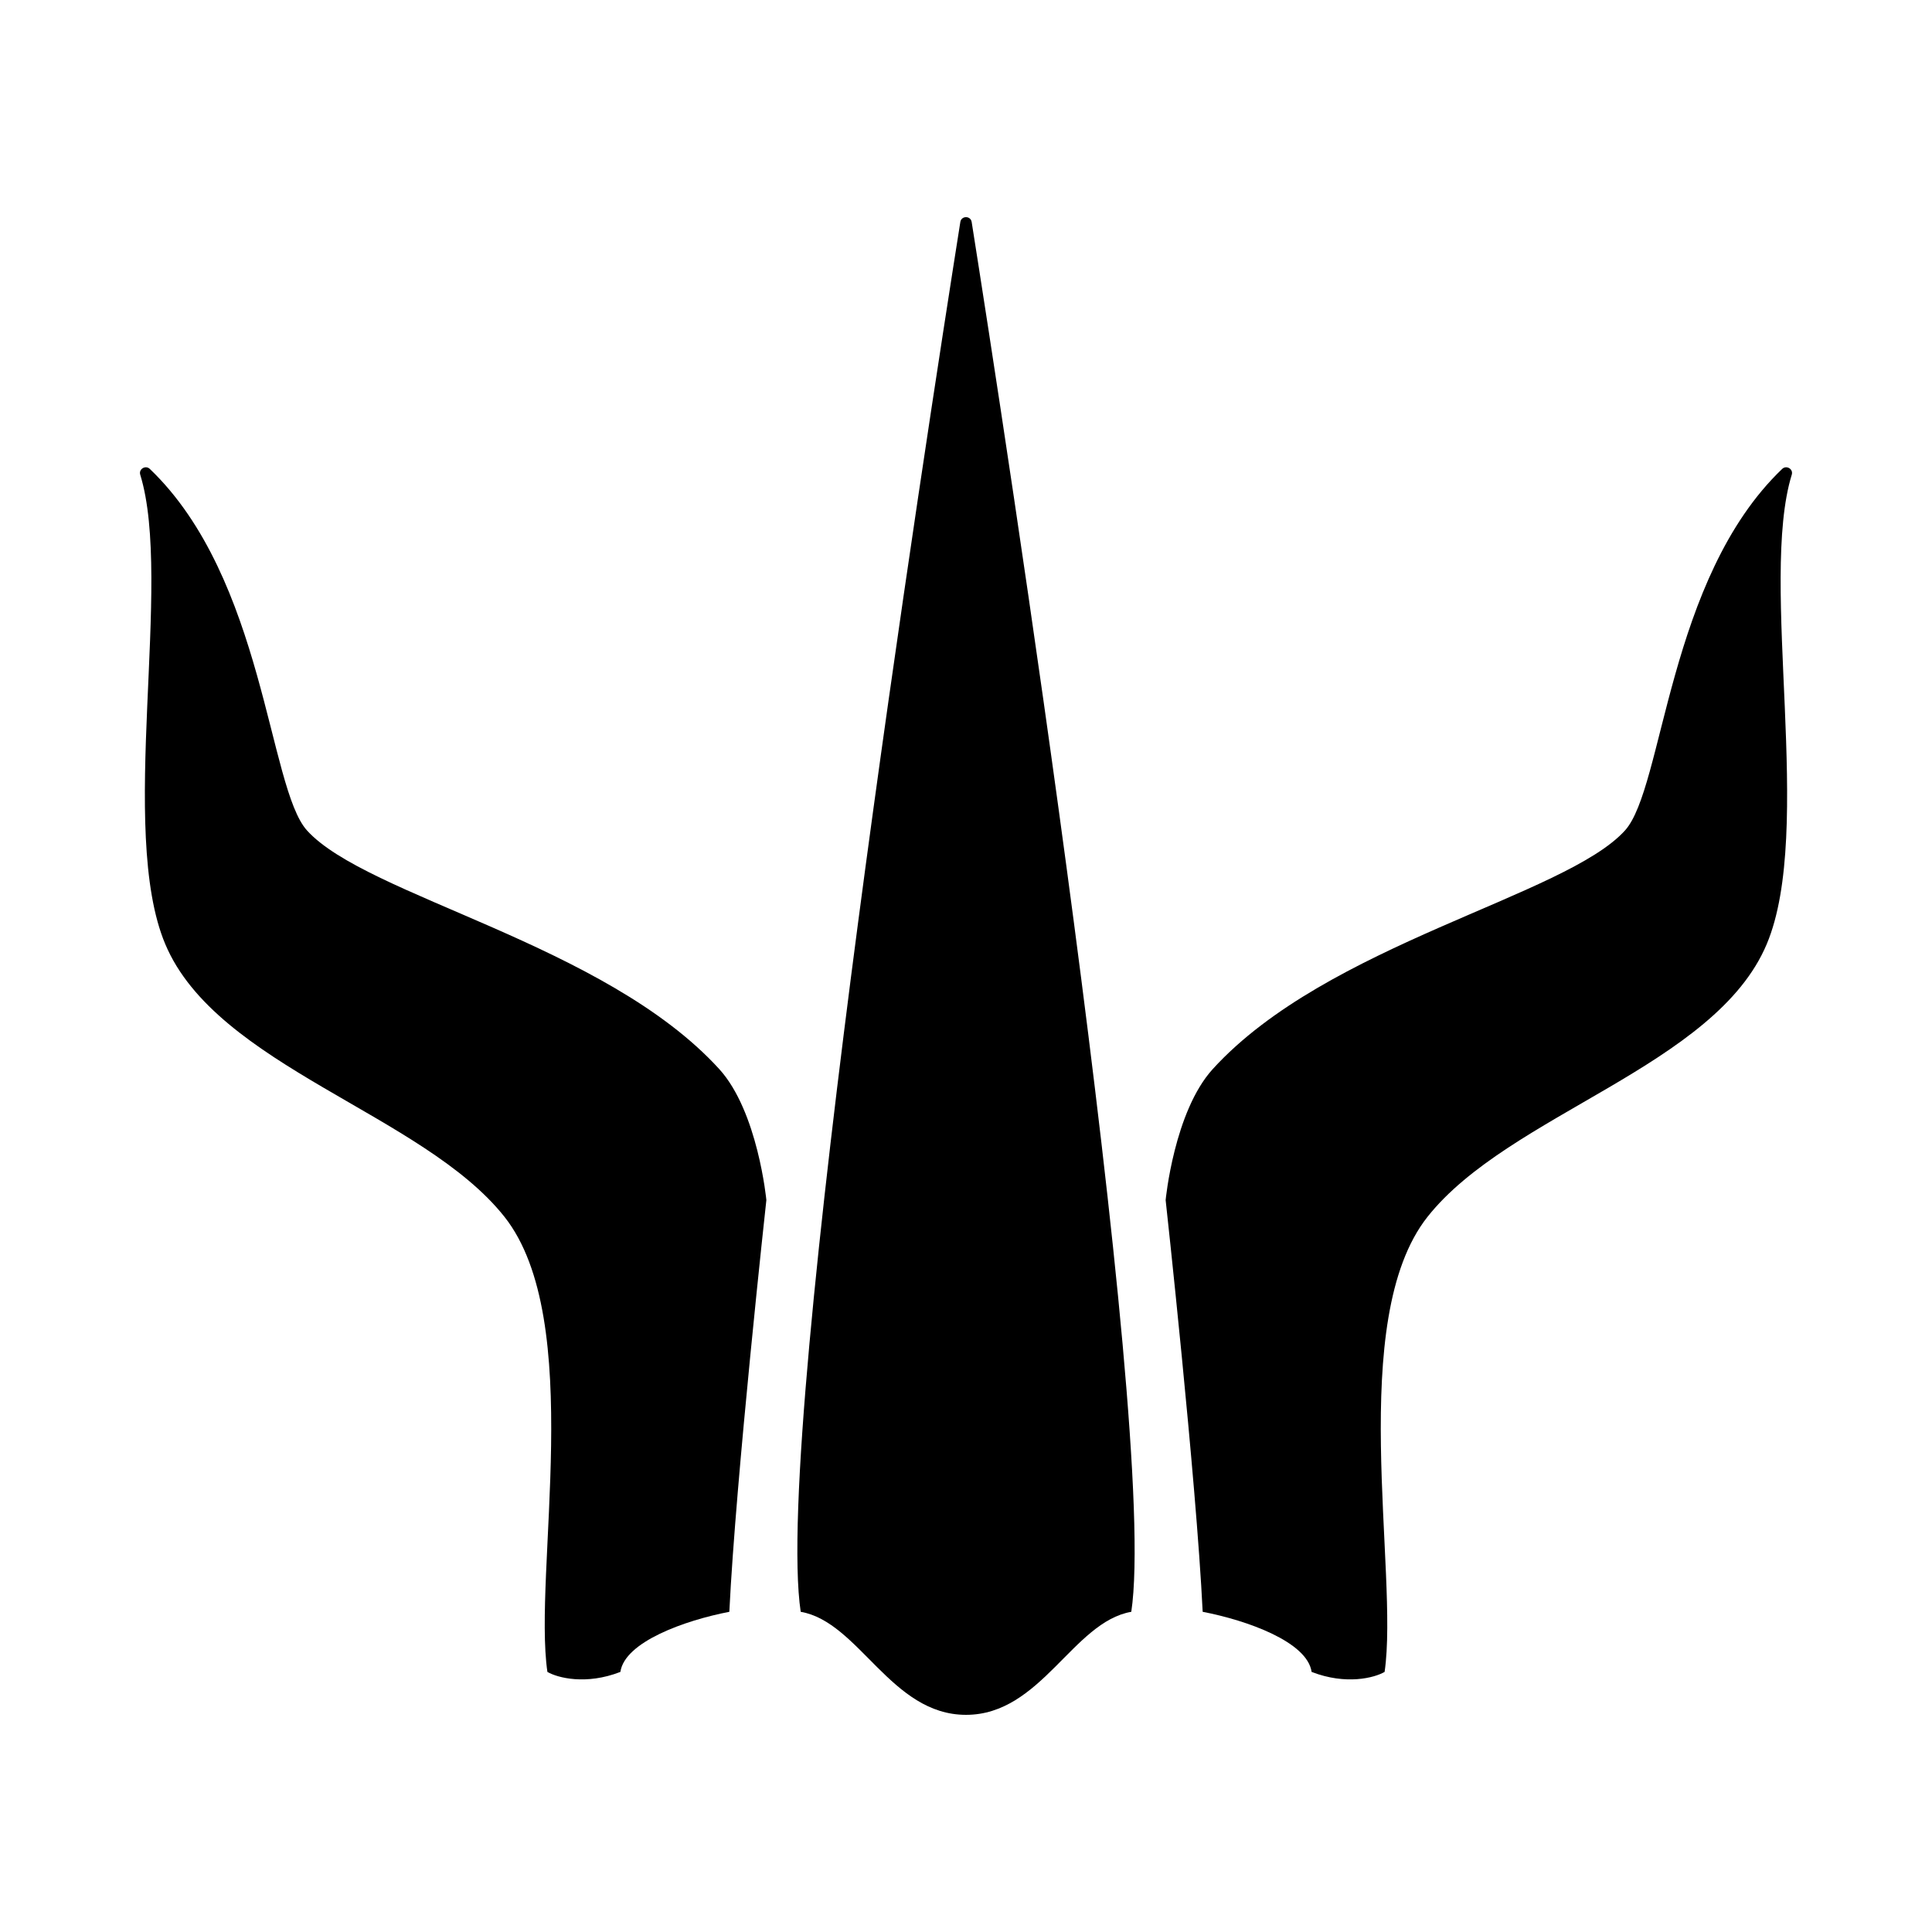
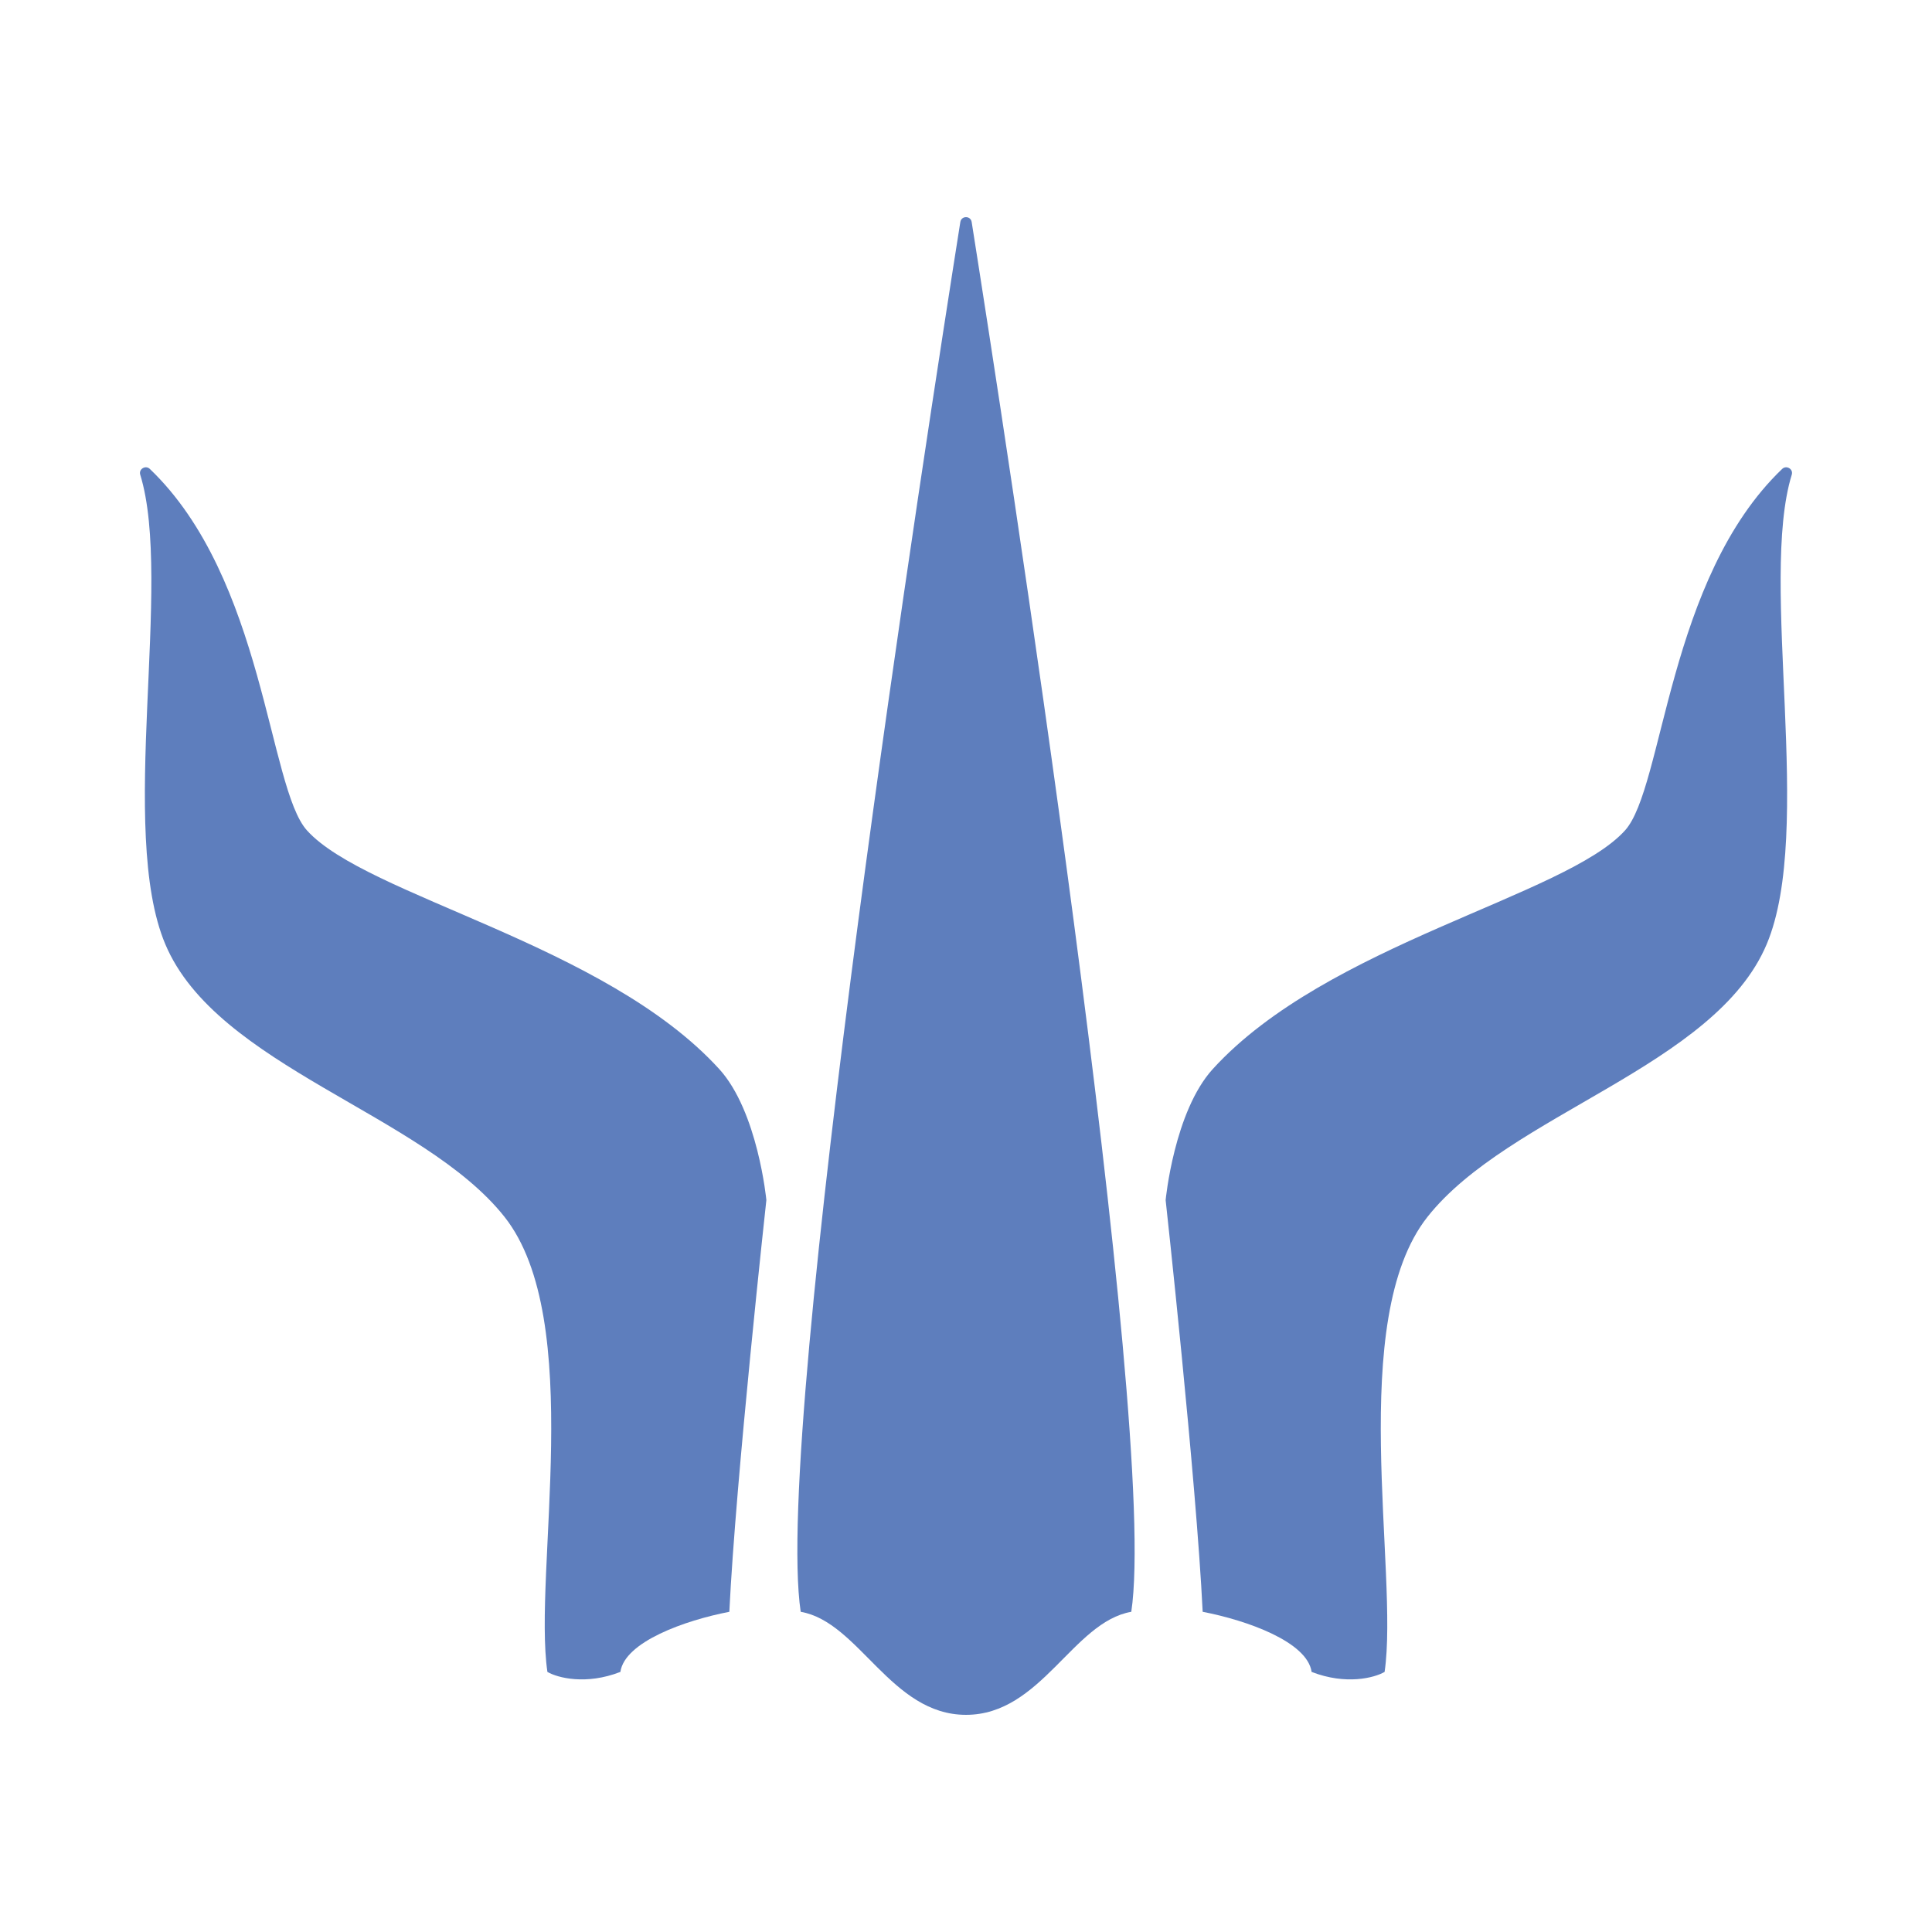
<svg xmlns="http://www.w3.org/2000/svg" version="1.1" width="300pt" height="300pt" viewBox="0 0 300 300">
  <g enable-background="new">
    <clipPath id="cp2">
      <path transform="matrix(1,0,0,-1,0,300)" d="M 0 300 L 300 300 L 300 0 L 0 0 Z " />
    </clipPath>
    <g clip-path="url(#cp2)">
-       <path transform="matrix(1,0,0,-1,181.0004,186.3477)" d="M 0 0 C 0 0 4.75 -43.266 5.75 -63.932 C 12.666 -65.266 22 -68.599 22.666 -73.266 C 28 -75.34 32.416 -74.188 34 -73.266 C 36.25 -57.849 28 -18.599 40.666 -2.599 C 53.333 13.401 85.333 20.734 93.333 39.735 C 100.762 57.377 92.095 96.001 97.224 112.639 C 97.494 113.514 96.396 114.167 95.734 113.534 C 77.95 96.521 77.336 64.053 71.333 57.401 C 62.083 47.151 25.083 39.818 7.333 20.364 C 1.307 13.76 0 0 0 0 " fill="currentColor" />
-       <path transform="matrix(1,0,0,-1,149.1196,34.47269)" d="M 0 0 C -4.969 -31.395 -29.127 -186.918 -24.786 -215.807 C -15.703 -217.391 -10.786 -231.807 .881 -231.807 C 12.547 -231.807 17.464 -217.391 26.547 -215.807 C 30.888 -186.918 6.729 -31.395 1.761 0 C 1.603 1.003 .159 1.003 0 0 " fill="currentColor" />
-       <path transform="matrix(1,0,0,-1,119.0004,186.3477)" d="M 0 0 C 0 0 -4.75 -43.266 -5.75 -63.932 C -12.667 -65.266 -22 -68.599 -22.667 -73.266 C -28 -75.34 -32.417 -74.188 -34 -73.266 C -36.25 -57.849 -28 -18.599 -40.667 -2.599 C -53.334 13.401 -85.334 20.734 -93.334 39.735 C -100.763 57.377 -92.096 96.001 -97.225 112.639 C -97.495 113.514 -96.397 114.167 -95.735 113.534 C -77.951 96.521 -77.337 64.053 -71.334 57.401 C -62.084 47.151 -25.084 39.818 -7.334 20.364 C -1.308 13.76 0 0 0 0 " fill="currentColor" />
+       <path transform="matrix(1,0,0,-1,181.0004,186.3477)" d="M 0 0 C 0 0 4.75 -43.266 5.75 -63.932 C 12.666 -65.266 22 -68.599 22.666 -73.266 C 28 -75.34 32.416 -74.188 34 -73.266 C 36.25 -57.849 28 -18.599 40.666 -2.599 C 53.333 13.401 85.333 20.734 93.333 39.735 C 100.762 57.377 92.095 96.001 97.224 112.639 C 97.494 113.514 96.396 114.167 95.734 113.534 C 77.95 96.521 77.336 64.053 71.333 57.401 C 62.083 47.151 25.083 39.818 7.333 20.364 C 1.307 13.76 0 0 0 0 " fill="#5E7EBD" />
+       <path transform="matrix(1,0,0,-1,149.1196,34.47269)" d="M 0 0 C -4.969 -31.395 -29.127 -186.918 -24.786 -215.807 C -15.703 -217.391 -10.786 -231.807 .881 -231.807 C 12.547 -231.807 17.464 -217.391 26.547 -215.807 C 30.888 -186.918 6.729 -31.395 1.761 0 C 1.603 1.003 .159 1.003 0 0 " fill="#5E7EBD" />
+       <path transform="matrix(1,0,0,-1,119.0004,186.3477)" d="M 0 0 C 0 0 -4.75 -43.266 -5.75 -63.932 C -12.667 -65.266 -22 -68.599 -22.667 -73.266 C -28 -75.34 -32.417 -74.188 -34 -73.266 C -36.25 -57.849 -28 -18.599 -40.667 -2.599 C -53.334 13.401 -85.334 20.734 -93.334 39.735 C -100.763 57.377 -92.096 96.001 -97.225 112.639 C -97.495 113.514 -96.397 114.167 -95.735 113.534 C -77.951 96.521 -77.337 64.053 -71.334 57.401 C -62.084 47.151 -25.084 39.818 -7.334 20.364 C -1.308 13.76 0 0 0 0 " fill="#5E7EBD" />
    </g>
  </g>
</svg>
